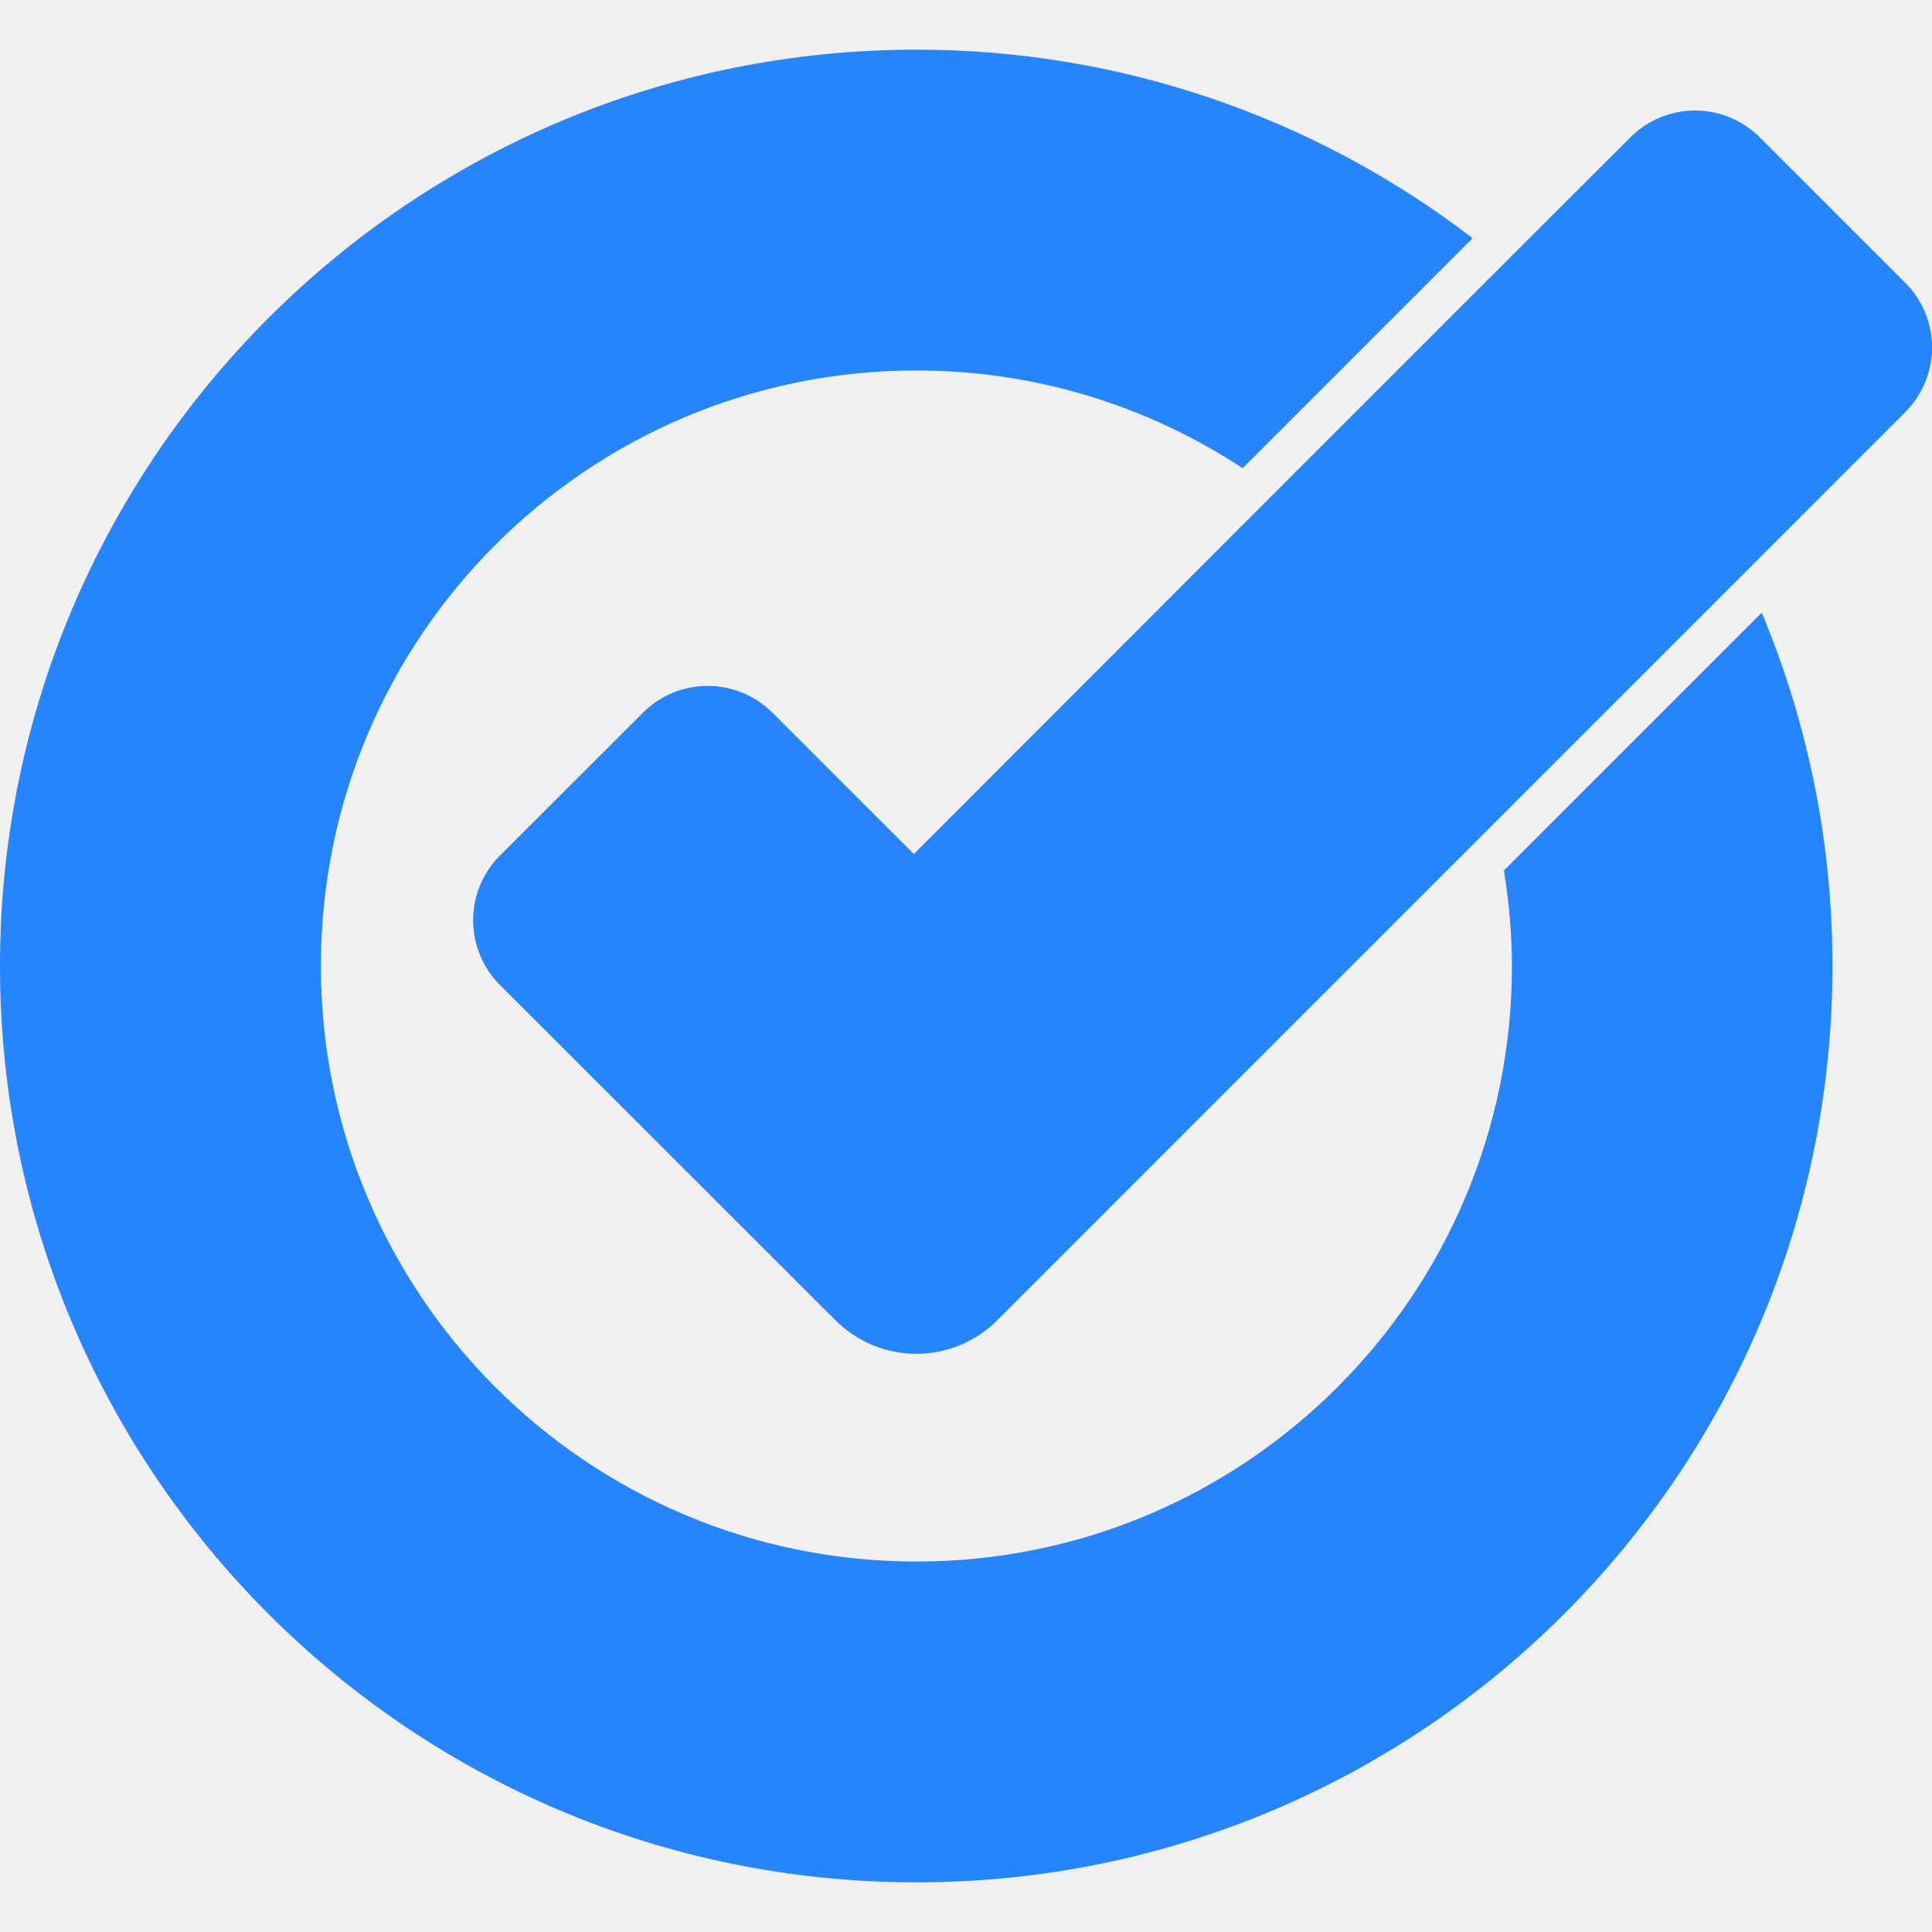
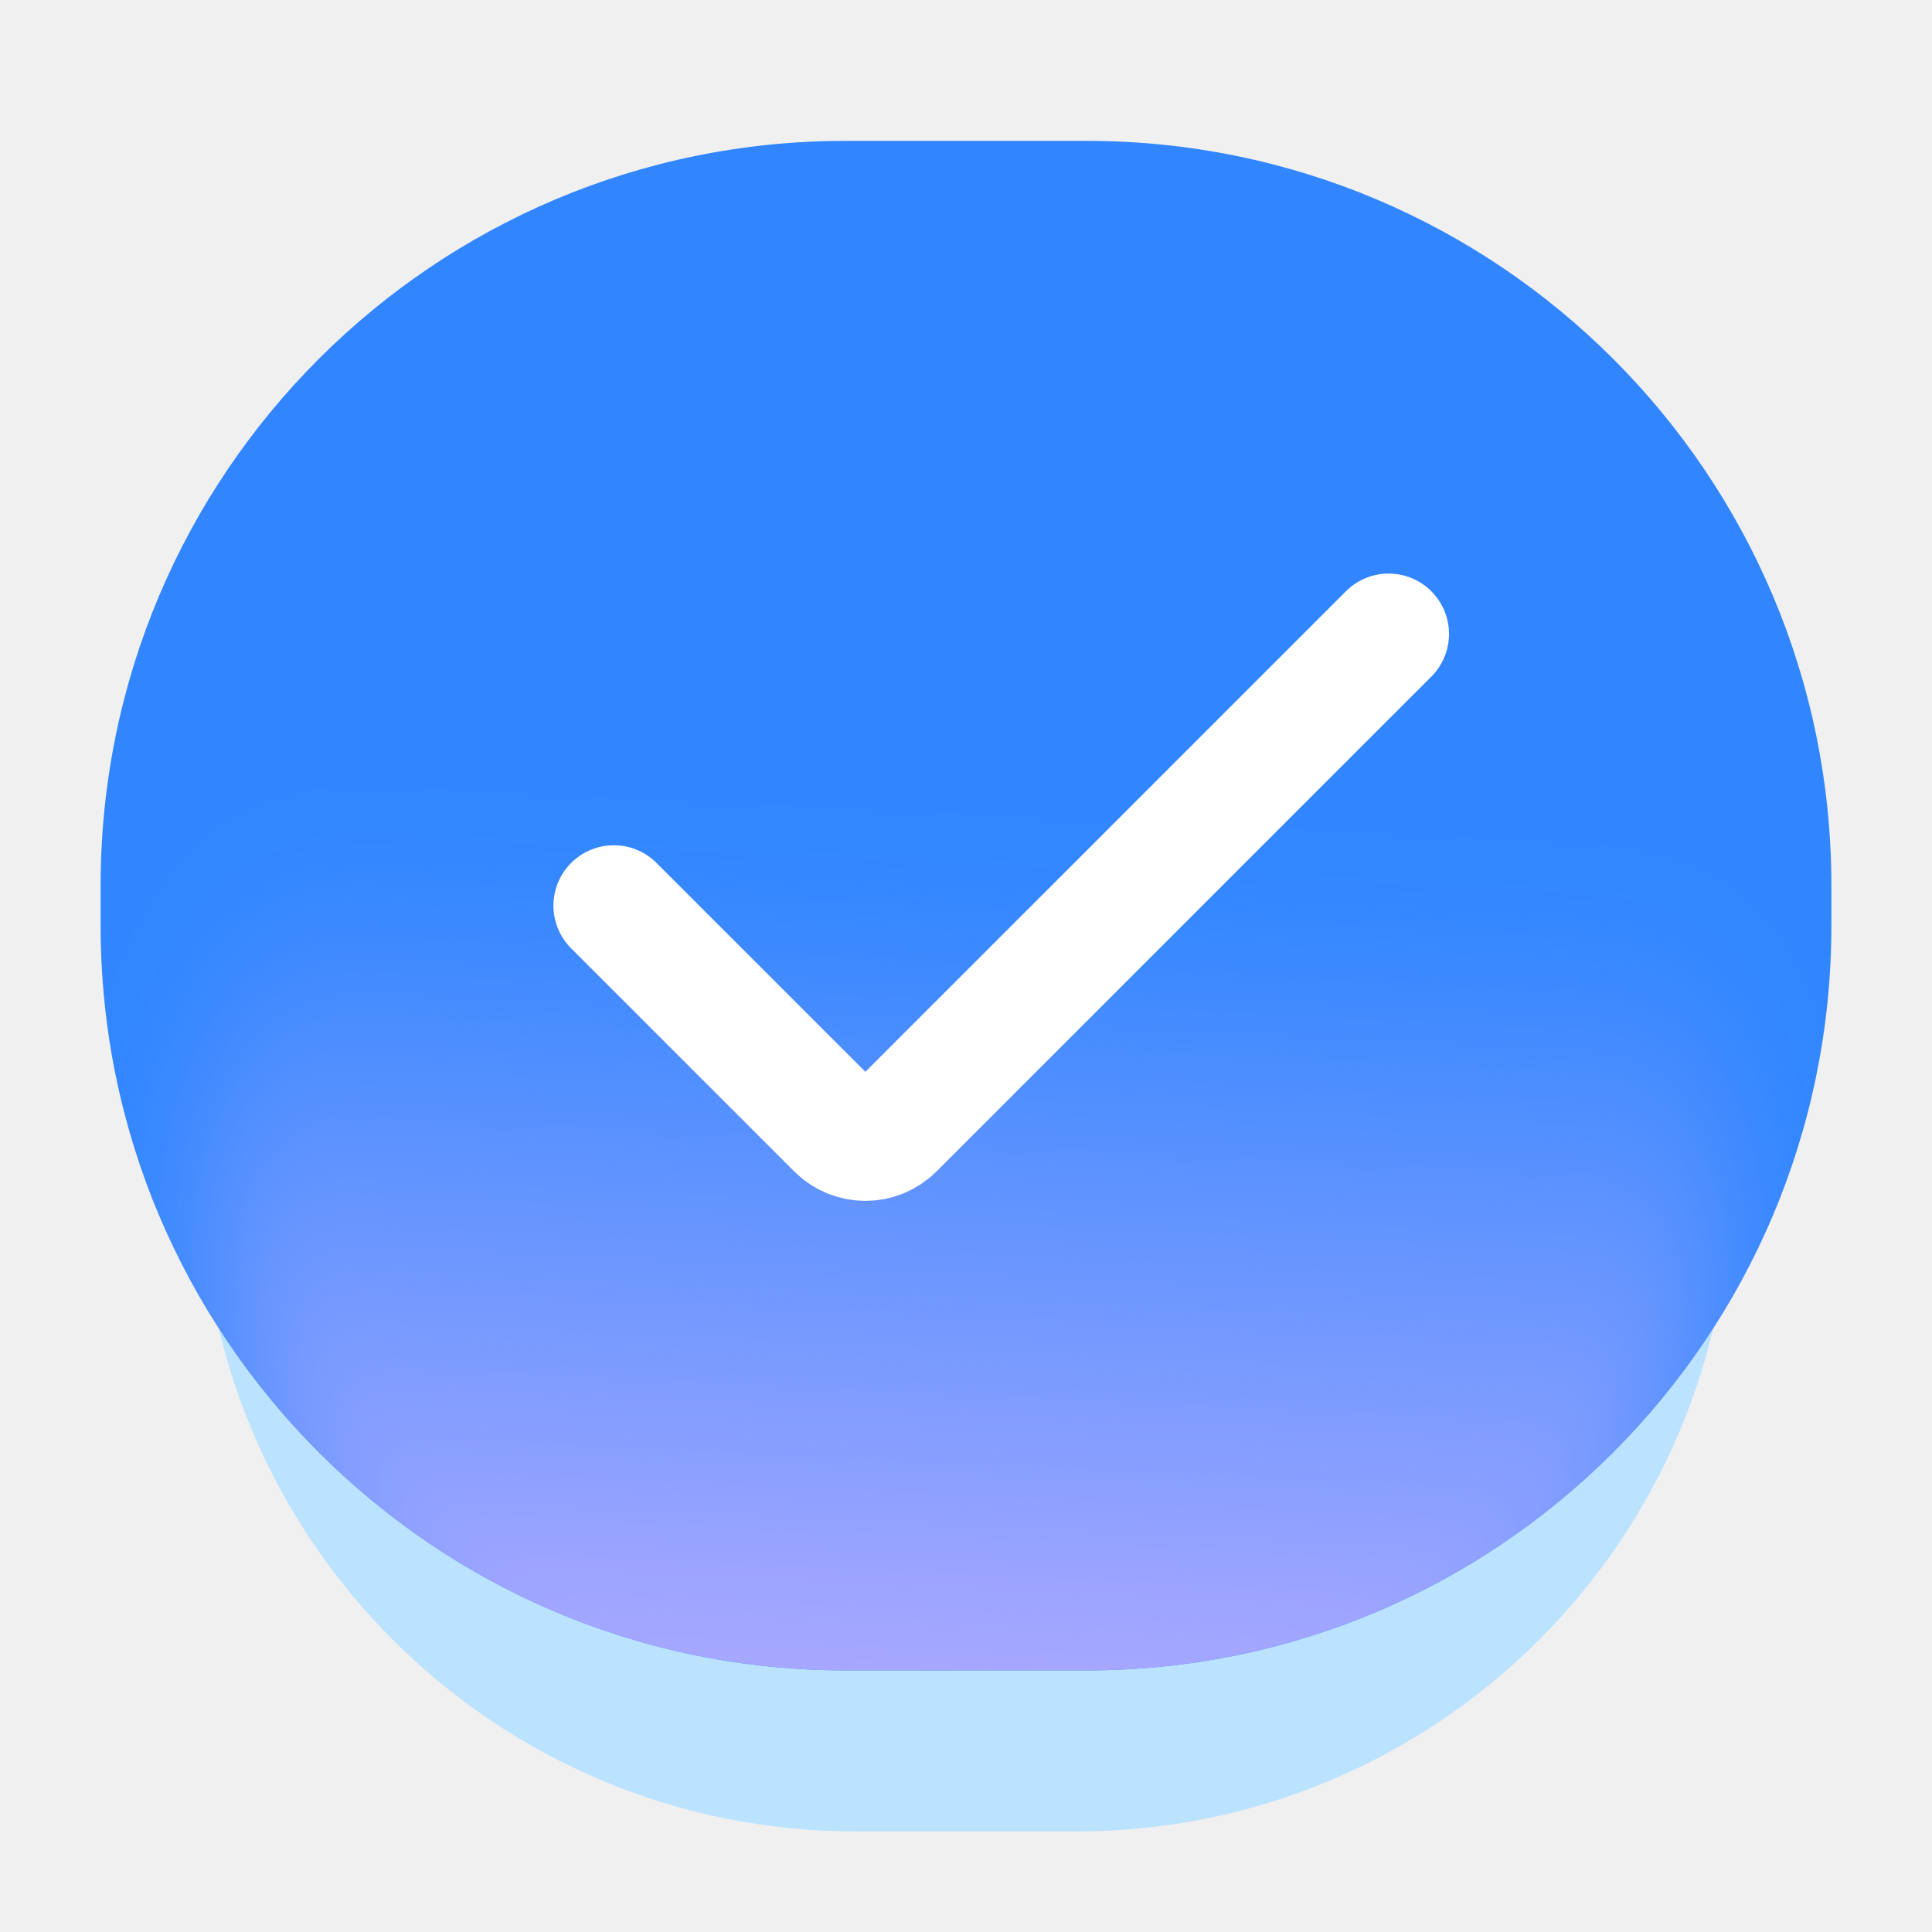
- <svg xmlns="http://www.w3.org/2000/svg" fill="#2684FC" role="img" viewBox="0 0 24 24">
-   <path d="M11.383.617C5.097.617 0 5.714 0 12c0 6.286 5.097 11.383 11.383 11.383 6.286 0 11.38-5.097 11.38-11.383a11.34 11.34 0 0 0-.878-4.389l-3.203 3.203c.062.387.1.782.1 1.186a7.398 7.398 0 1 1-7.4-7.398c1.499 0 2.889.448 4.054 1.214l2.857-2.857a11.325 11.325 0 0 0-6.91-2.342zm9.674.756c-.292 0-.583.112-.805.334-2.97 2.965-5.934 5.934-8.9 8.902L9.596 8.854a1.139 1.139 0 0 0-1.61 0l-1.775 1.773a1.139 1.139 0 0 0 0 1.61l4.166 4.163a1.421 1.421 0 0 0 2.012 0L23.666 5.121a1.136 1.136 0 0 0 0-1.61l-1.805-1.804a1.136 1.136 0 0 0-.804-.334z" />
+ <svg xmlns="http://www.w3.org/2000/svg" role="img" fill="none" viewBox="0 0 192 192">
+   <defs>
+     <clipPath id="google-tasks-2026-a">
+       <path fill="#fff" d="M0 0h192v192H0z" />
+     </clipPath>
+     <clipPath id="google-tasks-2026-f">
+       <path fill="#fff" d="M44 38h104v104H44z" />
+     </clipPath>
+     <linearGradient id="google-tasks-2026-e" x1="96" x2="100.64" y1="166.9" y2="67.25" gradientUnits="userSpaceOnUse">
+       <stop offset=".01" stop-color="#a9a8ff" />
+       <stop offset=".79" stop-color="#a9a8ff" stop-opacity="0" />
+     </linearGradient>
+     <filter id="google-tasks-2026-b" width="176" height="154" x="8" y="40" color-interpolation-filters="sRGB" filterUnits="userSpaceOnUse">
+       <feFlood flood-opacity="0" result="BackgroundImageFix" />
+       <feBlend in="SourceGraphic" in2="BackgroundImageFix" result="shape" />
+       <feGaussianBlur result="effect1_foregroundBlur_37601_9976" stdDeviation="6" />
+     </filter>
+   </defs>
+   <g clip-path="url(#google-tasks-2026-a)">
+     <rect width="152" height="130" x="20" y="52" fill="#bbe2ff" rx="65" />
+     <rect width="172" height="152" x="10" y="14" fill="#3186ff" rx="74" />
+     <mask id="google-tasks-2026-d" width="172" height="152" x="10" y="14" maskUnits="userSpaceOnUse" style="mask-type:alpha">
+       <rect width="172" height="152" x="10" y="14" fill="#3c90ff" rx="74" />
+     </mask>
+     <g filter="url(#google-tasks-2026-b)" mask="url(#google-tasks-2026-d)">
+       <rect width="152" height="130" x="20" y="52" fill="url(#google-tasks-2026-e)" rx="65" />
+     </g>
+     <g clip-path="url(#google-tasks-2026-f)">
+       <path stroke="#fff" stroke-linecap="round" stroke-linejoin="round" stroke-width="12" d="m61 90 22.172 22.172a4 4 0 0 0 5.656 0L138 63" />
+     </g>
+   </g>
</svg>
